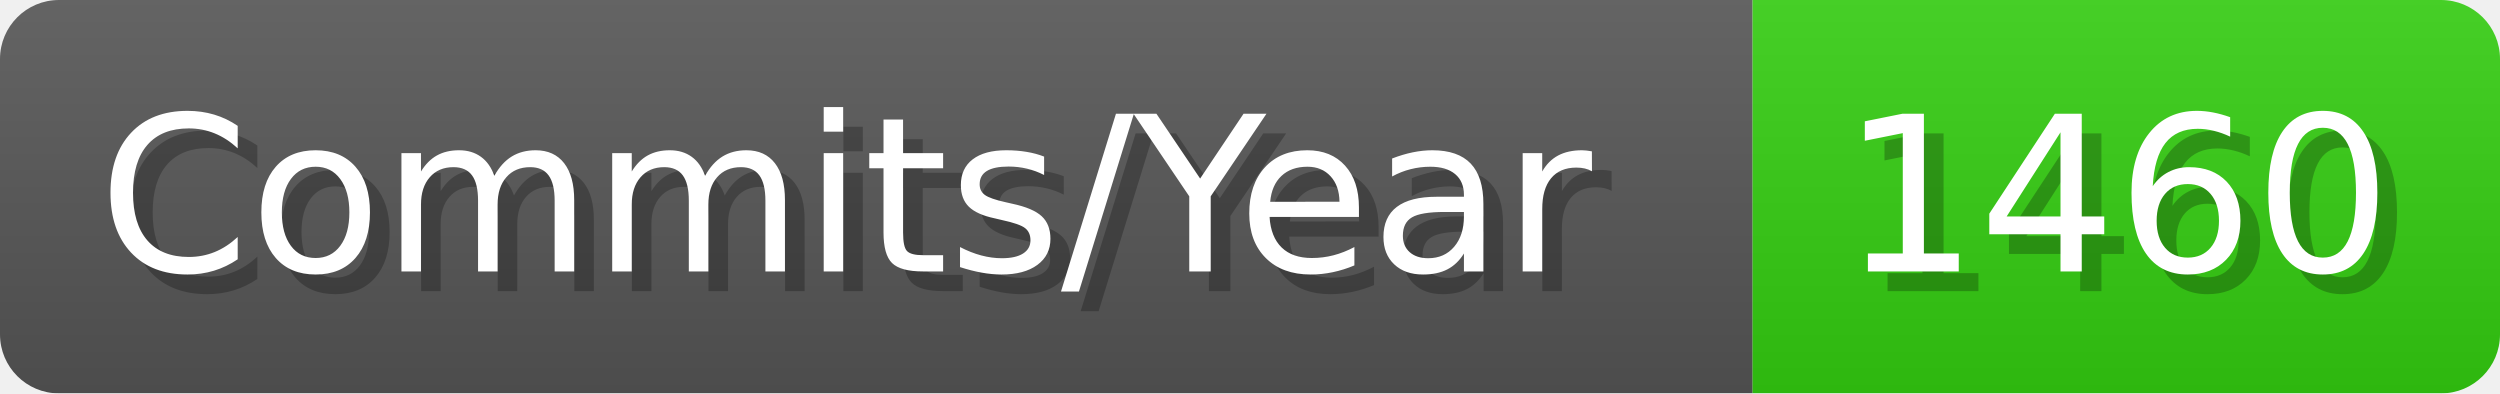
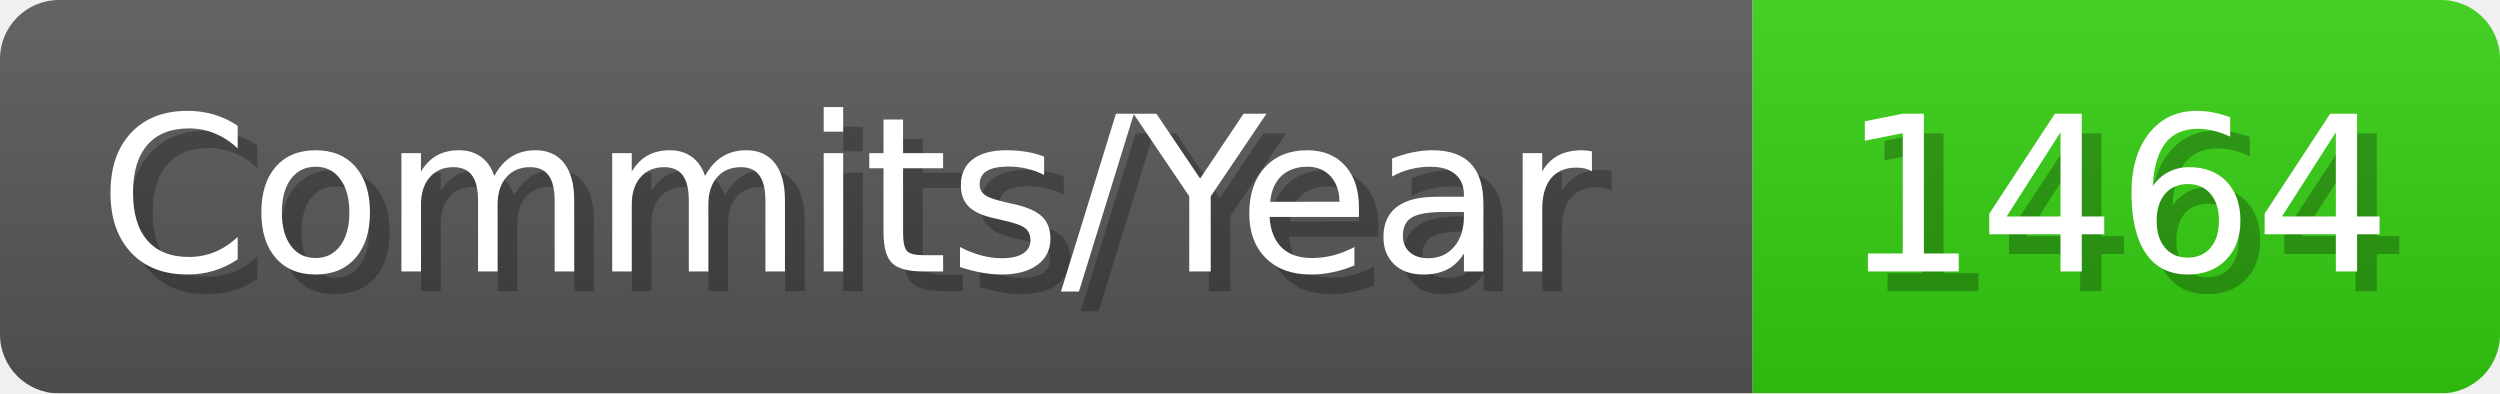
- <svg xmlns="http://www.w3.org/2000/svg" width="127.1" height="20" viewBox="0 0 1271 200" role="img" aria-label="Commits/Year: 1460">
+ <svg xmlns="http://www.w3.org/2000/svg" width="127.1" height="20" viewBox="0 0 1271 200" role="img" aria-label="Commits/Year: 1464">
  <linearGradient id="aUPdi" x2="0" y2="100%">
    <stop offset="0" stop-opacity=".1" stop-color="#EEE" />
    <stop offset="1" stop-opacity=".1" />
  </linearGradient>
  <mask id="WfAiQ">
    <rect width="1271" height="200" rx="30" fill="#FFF" />
  </mask>
  <g mask="url(#WfAiQ)">
    <rect width="891" height="200" fill="#555" />
    <rect width="380" height="200" fill="#3C1" x="891" />
    <rect width="1271" height="200" fill="url(#aUPdi)" />
  </g>
  <g aria-hidden="true" fill="#fff" text-anchor="start" font-family="Verdana,DejaVu Sans,sans-serif" font-size="110">
    <text x="60" y="148" textLength="791" fill="#000" opacity="0.25">Commits/Year</text>
    <text x="50" y="138" textLength="791">Commits/Year</text>
-     <text x="946" y="148" textLength="280" fill="#000" opacity="0.25">1460</text>
-     <text x="936" y="138" textLength="280">1460</text>
+     <text x="946" y="148" textLength="280" fill="#000" opacity="0.25">1464</text>
+     <text x="936" y="138" textLength="280">1464</text>
  </g>
</svg>
